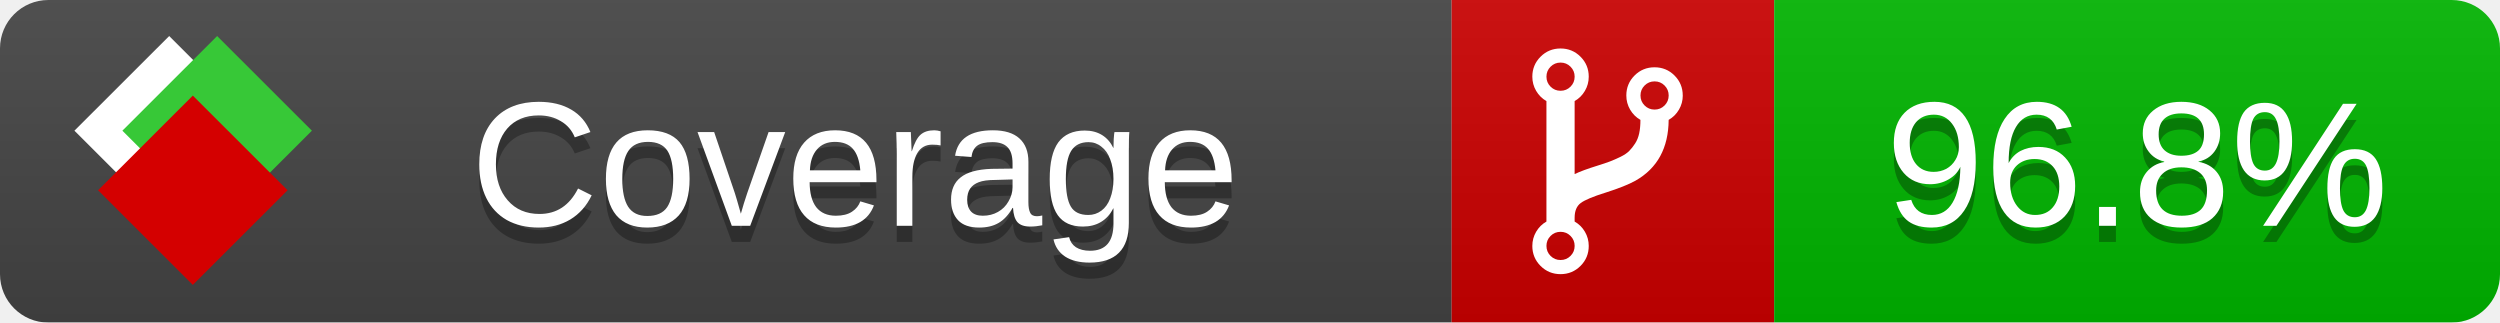
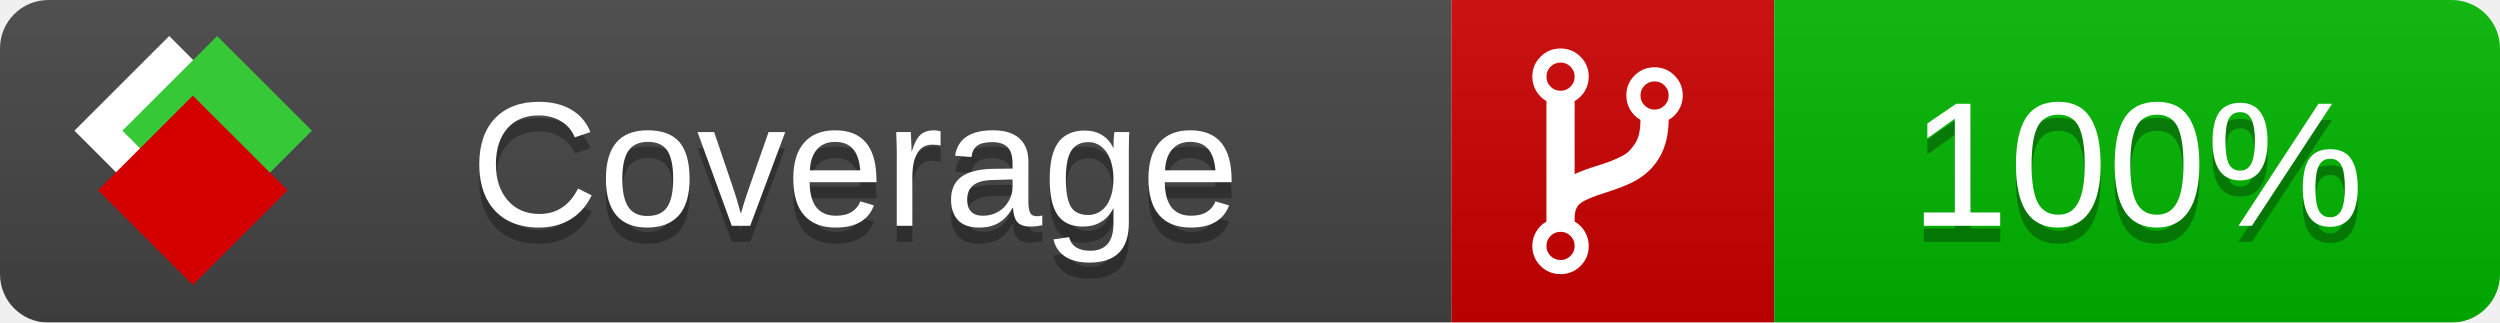
<svg xmlns="http://www.w3.org/2000/svg" xmlns:xlink="http://www.w3.org/1999/xlink" width="155" height="20">
  <style type="text/css">
          
            @keyframes fade1 {
                0% { visibility: visible; opacity: 1; }
               27% { visibility: visible; opacity: 1; }
               33% { visibility: hidden; opacity: 0; }
               60% { visibility: hidden; opacity: 0; }
               66% { visibility: hidden; opacity: 0; }
               93% { visibility: hidden; opacity: 0; }
              100% { visibility: visible; opacity: 1; }
            }
            @keyframes fade2 {
                0% { visibility: hidden; opacity: 0; }
               27% { visibility: hidden; opacity: 0; }
               33% { visibility: visible; opacity: 1; }
               60% { visibility: visible; opacity: 1; }
               66% { visibility: hidden; opacity: 0; }
               93% { visibility: hidden; opacity: 0; }
              100% { visibility: hidden; opacity: 0; }
            }
            @keyframes fade3 {
                0% { visibility: hidden; opacity: 0; }
               27% { visibility: hidden; opacity: 0; }
               33% { visibility: hidden; opacity: 0; }
               60% { visibility: hidden; opacity: 0; }
               66% { visibility: visible; opacity: 1; }
               93% { visibility: visible; opacity: 1; }
              100% { visibility: hidden; opacity: 0; }
            }
            .linecoverage {
                animation-duration: 15s;
                animation-name: fade1;
                animation-iteration-count: infinite;
            }
            .branchcoverage {
                animation-duration: 15s;
                animation-name: fade2;
                animation-iteration-count: infinite;
            }
            .methodcoverage {
                animation-duration: 15s;
                animation-name: fade3;
                animation-iteration-count: infinite;
            }
          
    </style>
  <defs>
    <linearGradient id="gradient" x2="0" y2="100%">
      <stop offset="0" stop-color="#bbb" stop-opacity=".1" />
      <stop offset="1" stop-opacity=".1" />
    </linearGradient>
    <linearGradient id="c">
      <stop offset="0" stop-color="#d40000" />
      <stop offset="1" stop-color="#ff2a2a" />
    </linearGradient>
    <linearGradient id="a">
      <stop offset="0" stop-color="#e0e0de" />
      <stop offset="1" stop-color="#fff" />
    </linearGradient>
    <linearGradient id="b">
      <stop offset="0" stop-color="#37c837" />
      <stop offset="1" stop-color="#217821" />
    </linearGradient>
    <linearGradient xlink:href="#a" id="e" x1="106.44" x2="69.96" y1="-11.96" y2="-46.84" gradientTransform="matrix(-.8426 -.00045 -.00045 -.8426 -94.27 -75.82)" gradientUnits="userSpaceOnUse" />
    <linearGradient xlink:href="#b" id="f" x1="56.19" x2="77.97" y1="-23.45" y2="10.62" gradientTransform="matrix(.8426 .00045 .00045 .8426 94.27 75.82)" gradientUnits="userSpaceOnUse" />
    <linearGradient xlink:href="#c" id="g" x1="79.98" x2="132.9" y1="10.79" y2="10.79" gradientTransform="matrix(.8426 .00045 .00045 .8426 94.27 75.82)" gradientUnits="userSpaceOnUse" />
    <mask id="mask">
      <rect width="155" height="20" rx="3" fill="#fff" />
    </mask>
    <g id="icon" transform="matrix(.04486 0 0 .04481 -.48 -.63)">
      <rect width="52.92" height="52.92" x="-109.72" y="-27.13" fill="url(#e)" transform="rotate(-135)" />
      <rect width="52.92" height="52.92" x="70.19" y="-39.18" fill="url(#f)" transform="rotate(45)" />
      <rect width="52.92" height="52.92" x="80.05" y="-15.74" fill="url(#g)" transform="rotate(45)" />
    </g>
  </defs>
  <g mask="url(#mask)">
    <rect x="0" y="0" width="90" height="20" fill="#444" />
    <rect x="90" y="0" width="20" height="20" fill="#c00" />
    <rect x="110" y="0" width="45" height="20" fill="#00B600" />
    <rect x="0" y="0" width="155" height="20" fill="url(#gradient)" />
  </g>
  <g>
    <path class="" fill="#fff" d="m 97.628,15.247 q 0,-0.364 -0.255,-0.619 -0.255,-0.255 -0.619,-0.255 -0.364,0 -0.619,0.255 -0.255,0.255 -0.255,0.619 0,0.364 0.255,0.619 0.255,0.255 0.619,0.255 0.364,0 0.619,-0.255 0.255,-0.255 0.255,-0.619 z m 0,-10.493 q 0,-0.364 -0.255,-0.619 -0.255,-0.255 -0.619,-0.255 -0.364,0 -0.619,0.255 -0.255,0.255 -0.255,0.619 0,0.364 0.255,0.619 0.255,0.255 0.619,0.255 0.364,0 0.619,-0.255 0.255,-0.255 0.255,-0.619 z m 5.83,1.166 q 0,-0.364 -0.255,-0.619 -0.255,-0.255 -0.619,-0.255 -0.364,0 -0.619,0.255 -0.255,0.255 -0.255,0.619 0,0.364 0.255,0.619 0.255,0.255 0.619,0.255 0.364,0 0.619,-0.255 0.255,-0.255 0.255,-0.619 z m 0.874,0 q 0,0.474 -0.237,0.879 -0.237,0.405 -0.638,0.633 -0.018,2.614 -2.059,3.771 -0.619,0.346 -1.849,0.738 -1.166,0.364 -1.544,0.647 -0.378,0.282 -0.378,0.911 l 0,0.237 q 0.401,0.228 0.638,0.633 0.237,0.405 0.237,0.879 0,0.729 -0.51,1.239 -0.51,0.51 -1.239,0.51 -0.729,0 -1.239,-0.51 -0.51,-0.51 -0.51,-1.239 0,-0.474 0.237,-0.879 0.237,-0.405 0.638,-0.633 l 0,-7.469 q -0.401,-0.228 -0.638,-0.633 -0.237,-0.405 -0.237,-0.879 0,-0.729 0.51,-1.239 0.51,-0.51 1.239,-0.51 0.729,0 1.239,0.51 0.51,0.51 0.51,1.239 0,0.474 -0.237,0.879 -0.237,0.405 -0.638,0.633 l 0,4.527 q 0.492,-0.237 1.403,-0.519 0.501,-0.155 0.797,-0.269 0.296,-0.114 0.642,-0.282 0.346,-0.169 0.537,-0.36 0.191,-0.191 0.369,-0.465 0.178,-0.273 0.255,-0.633 0.077,-0.36 0.077,-0.833 -0.401,-0.228 -0.638,-0.633 -0.237,-0.405 -0.237,-0.879 0,-0.729 0.51,-1.239 0.51,-0.51 1.239,-0.51 0.729,0 1.239,0.51 0.51,0.51 0.51,1.239 z" />
  </g>
  <g fill="#fff" text-anchor="middle" font-family="Verdana,Arial,Geneva,sans-serif" font-size="11">
    <a xlink:href="https://github.com/danielpalme/ReportGenerator" target="_top">
      <use xlink:href="#icon" transform="translate(3,1) scale(3.5)" />
    </a>
    <text x="53" y="15" fill="#010101" fill-opacity=".3">Coverage</text>
    <text x="53" y="14" fill="#fff">Coverage</text>
-     <text class="" x="132.5" y="15" fill="#010101" fill-opacity=".3">96.8%</text>
-     <text class="" x="132.5" y="14">96.8%</text>
+     <text class="" x="132.5" y="15" fill="#010101" fill-opacity=".3">100%</text>
+     <text class="" x="132.5" y="14">100%</text>
  </g>
  <g>
    <rect class="" x="90" y="0" width="65" height="20" fill-opacity="0" />
  </g>
</svg>
